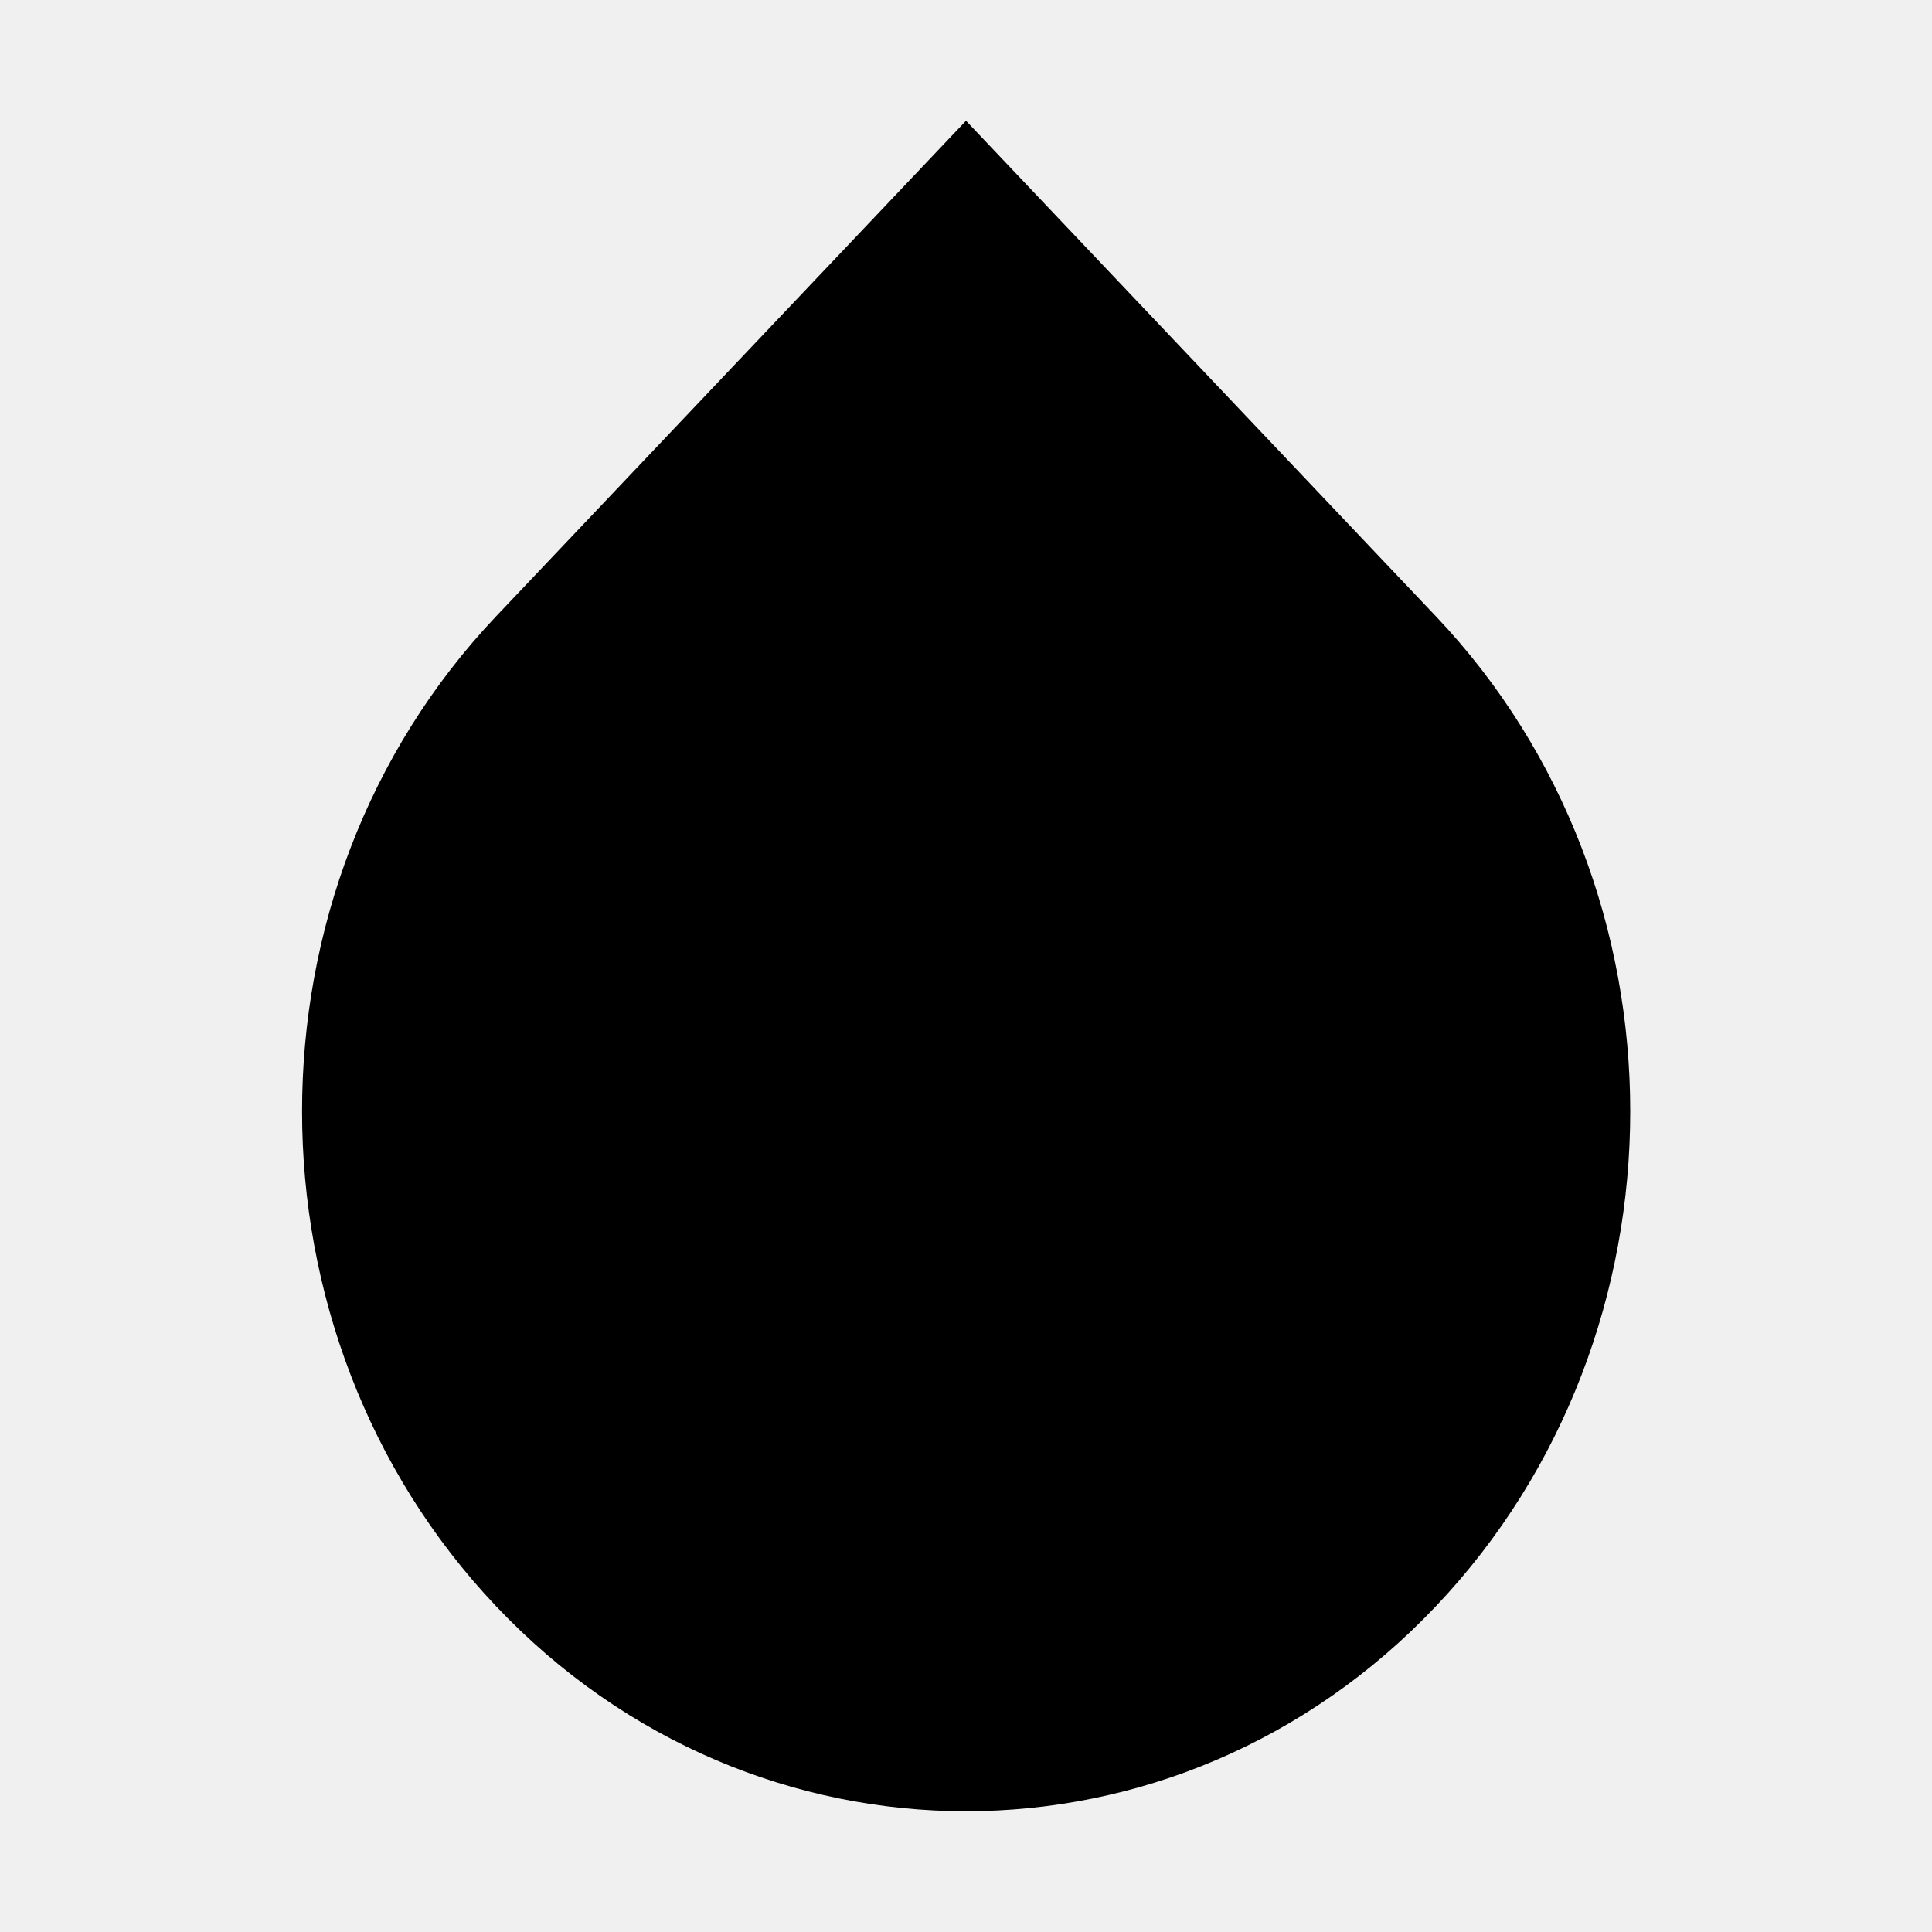
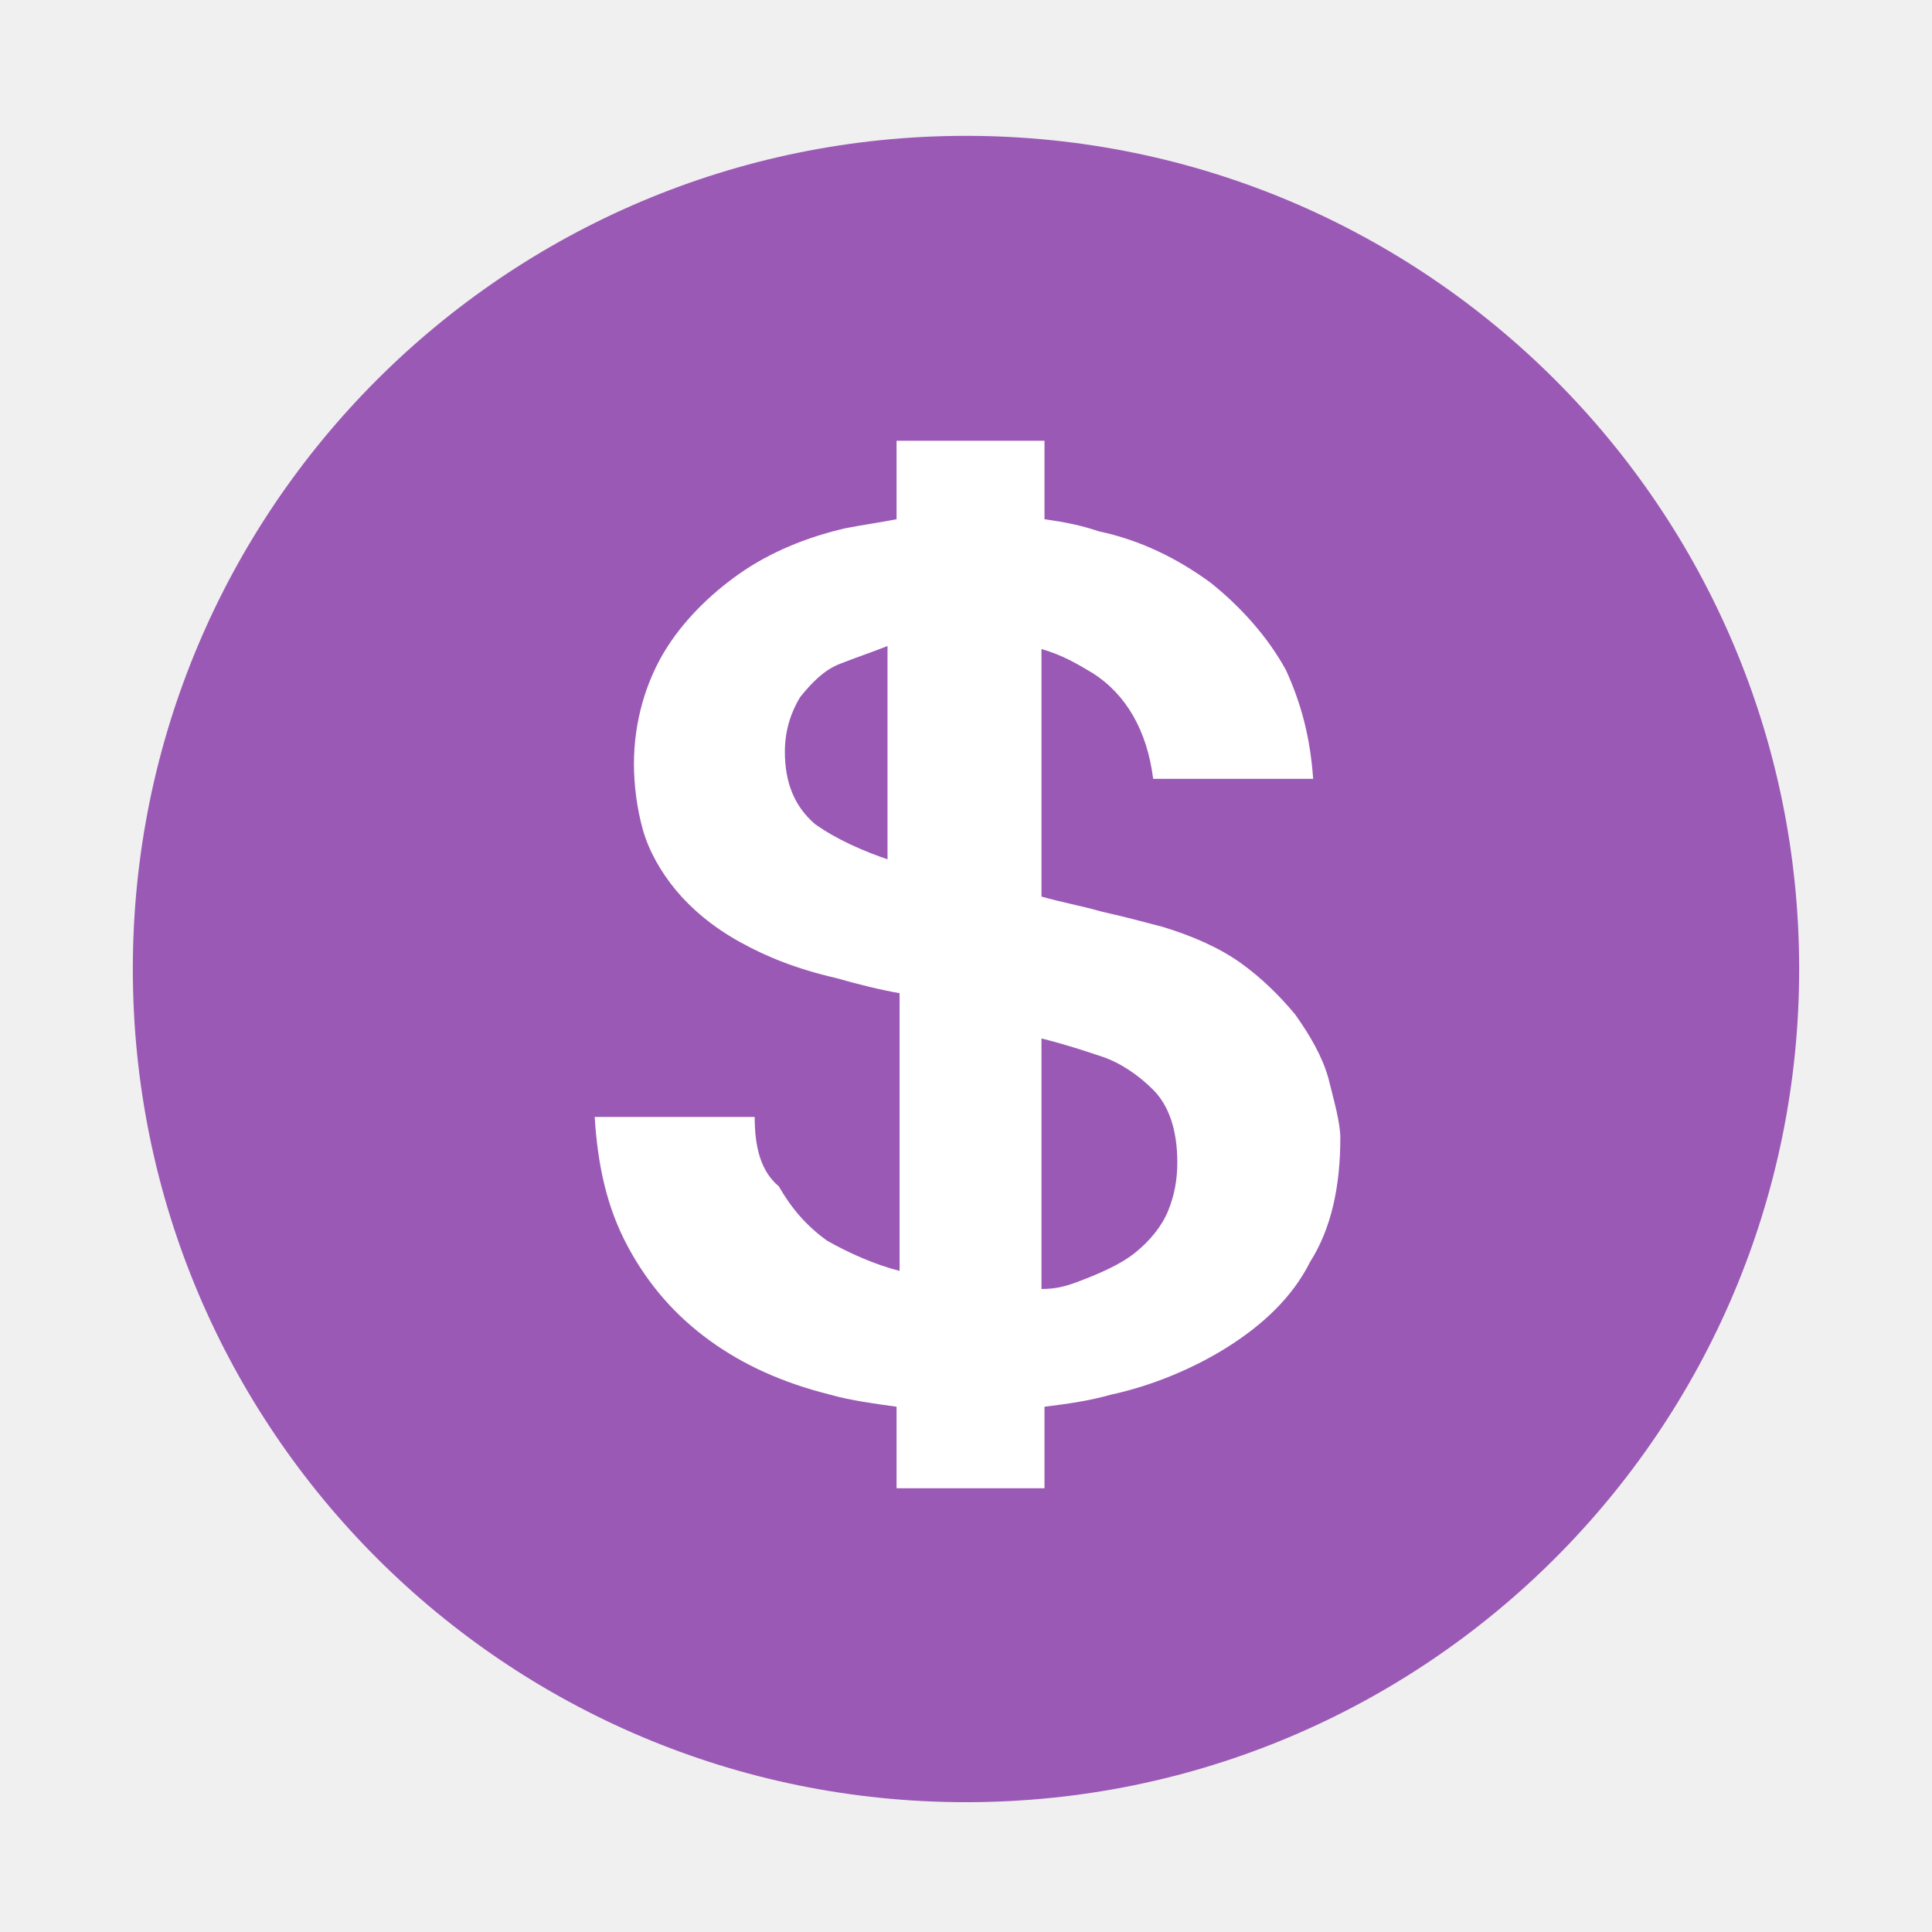
- <svg xmlns="http://www.w3.org/2000/svg" viewBox="0 0 512 512">
-   <path d="M380.5 163.3L256 32 131.5 163.3c-68.6 72.4-68.6 190 0 262.4C165.8 461.9 210.9 480 256 480s90.2-18.1 124.5-54.3c68.7-72.4 68.7-190 0-262.4z" />
+ <svg xmlns="http://www.w3.org/2000/svg" version="1.1" id="Livello_1" x="0px" y="0px" viewBox="0 0 64 64" style="enable-background:new 0 0 64 64;" xml:space="preserve">
+   <style type="text/css">
+ 	.st0{fill:#9B59B6;}
+ 	.st1{fill:#FFFFFF;}
+ </style>
+   <circle class="st0" cx="32" cy="32.1" r="27.6" />
+   <path class="st1" d="M44,35.7c-0.2-0.7-0.6-1.4-1.1-2.1c-0.5-0.6-1.1-1.2-1.8-1.7c-0.7-0.5-1.6-0.9-2.6-1.2c-0.4-0.1-1.1-0.3-2-0.5  c-0.7-0.2-1.3-0.3-2-0.5v-8.2c0.7,0.2,1.2,0.5,1.7,0.8c1.1,0.7,1.8,1.9,2,3.5h5.3c-0.1-1.4-0.4-2.5-0.9-3.6  c-0.6-1.1-1.5-2.1-2.5-2.9c-1.1-0.8-2.3-1.4-3.7-1.7c-0.6-0.2-1.1-0.3-1.8-0.4v-2.6h-4.9v2.6c-0.5,0.1-1.2,0.2-1.7,0.3  c-1.3,0.3-2.5,0.8-3.5,1.5c-1,0.7-1.9,1.6-2.5,2.6c-0.6,1-1,2.3-1,3.7c0,0.7,0.1,1.5,0.3,2.2c0.2,0.7,0.6,1.4,1.1,2  c0.5,0.6,1.2,1.2,2.1,1.7c0.9,0.5,1.9,0.9,3.2,1.2c0.7,0.2,1.5,0.4,2.1,0.5v9.2c-0.8-0.2-1.7-0.6-2.4-1c-0.7-0.5-1.2-1.1-1.6-1.8  C25.2,38.8,25,38,25,37h-5.3c0.1,1.6,0.4,3,1.1,4.3c0.7,1.3,1.6,2.3,2.7,3.1c1.1,0.8,2.4,1.4,4,1.8c0.7,0.2,1.5,0.3,2.2,0.4v2.7h4.9  v-2.7c0.8-0.1,1.5-0.2,2.2-0.4c1.4-0.3,2.8-0.9,3.9-1.6c1.1-0.7,2.1-1.6,2.7-2.8c0.7-1.1,1-2.5,1-4.1C44.4,37.2,44.2,36.5,44,35.7  L44,35.7z M29.5,28.5c-0.9-0.3-1.8-0.7-2.5-1.2c-0.7-0.6-1-1.4-1-2.4c0-0.7,0.2-1.3,0.5-1.8c0.4-0.5,0.8-0.9,1.3-1.1  c0.5-0.2,1.1-0.4,1.6-0.6V28.5z M38.7,40.1c-0.2,0.5-0.6,1-1.1,1.4c-0.5,0.4-1.2,0.7-2,1c-0.3,0.1-0.6,0.2-1.1,0.2v-8.3  c0.8,0.2,1.4,0.4,2,0.6c0.6,0.2,1.2,0.6,1.7,1.1c0.5,0.5,0.8,1.3,0.8,2.4C39,39.1,38.9,39.6,38.7,40.1L38.7,40.1z" />
</svg>
